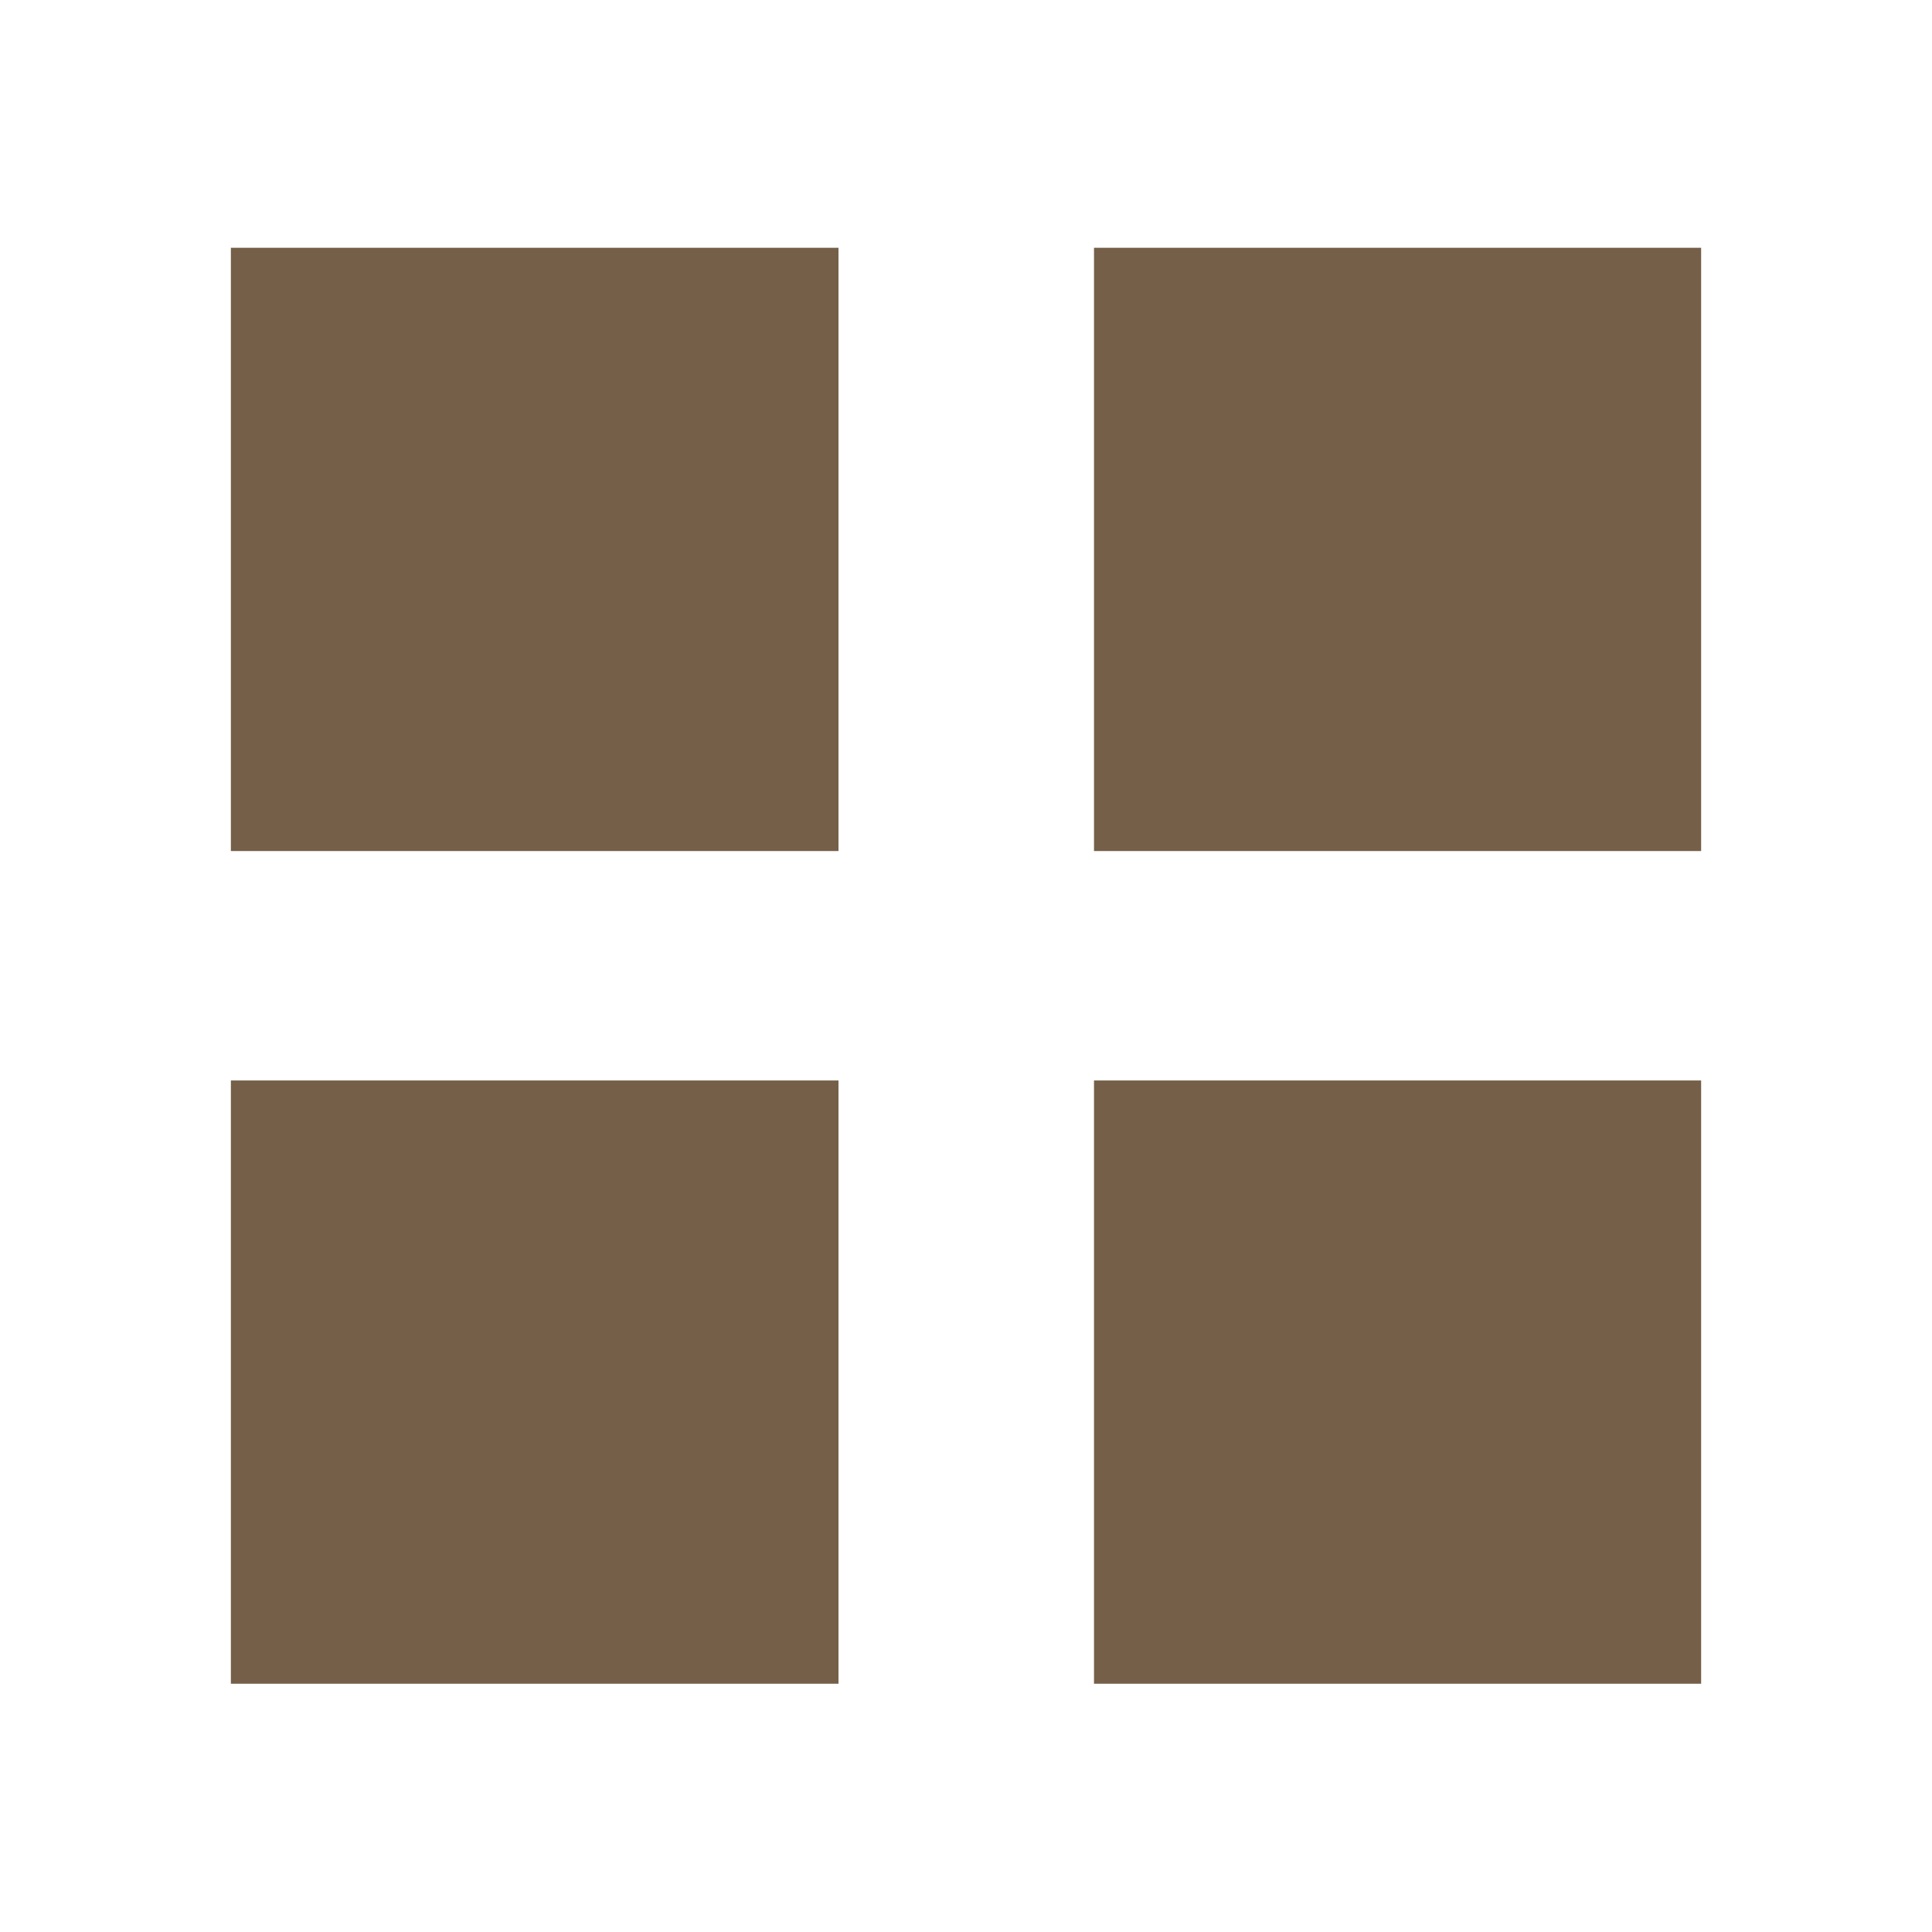
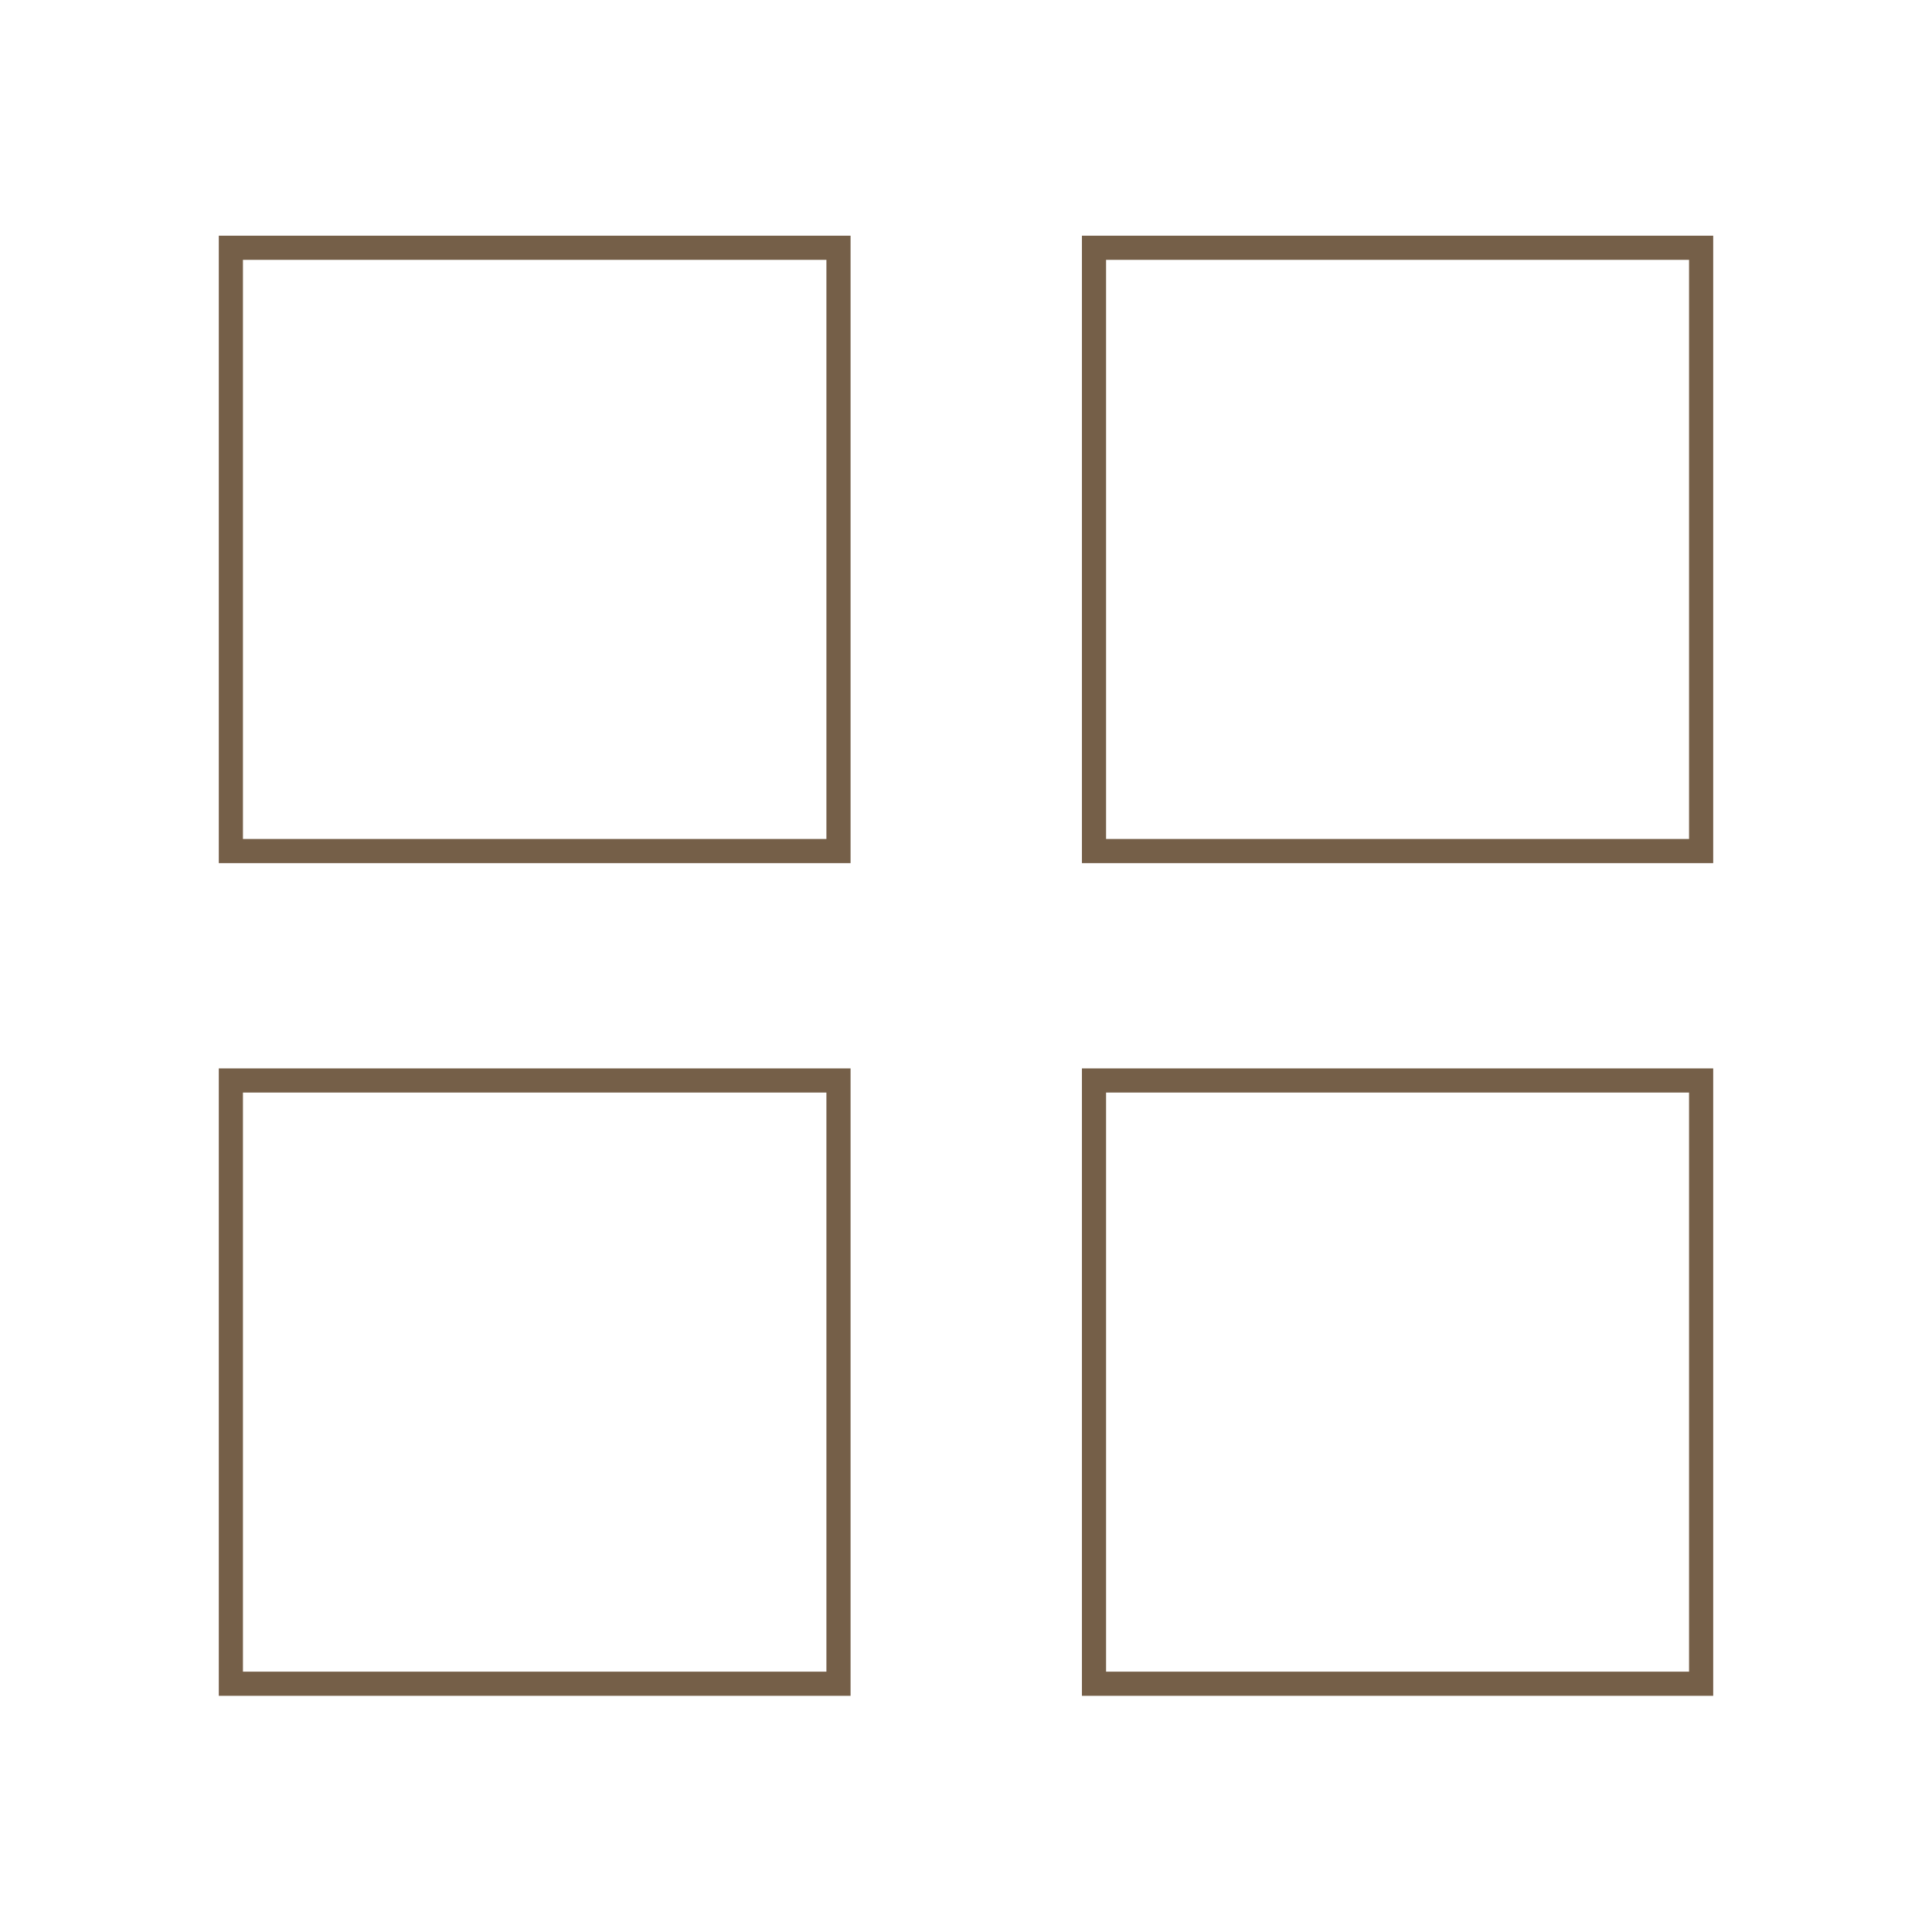
<svg xmlns="http://www.w3.org/2000/svg" version="1.1" id="Layer_1" x="0px" y="0px" viewBox="0 0 400 400" enable-background="new 0 0 400 400" xml:space="preserve">
  <g>
-     <rect x="47.8" y="51.3" fill="#755F48" width="125.8" height="124.9" />
-     <rect x="226.5" y="51.3" fill="#755F48" width="125.7" height="124.9" />
-     <rect x="47.8" y="223.7" fill="#755F48" width="125.8" height="124.9" />
-     <rect x="226.5" y="223.7" fill="#755F48" width="125.7" height="124.9" />
+     <rect x="47.8" y="51.3" fill="none" stroke="#755F48" stroke-width="5" stroke-miterlimit="10" width="125.8" height="124.9" />
+     <rect x="226.5" y="51.3" fill="none" stroke="#755F48" stroke-width="5" stroke-miterlimit="10" width="125.7" height="124.9" />
+     <rect x="47.8" y="223.7" fill="none" stroke="#755F48" stroke-width="5" stroke-miterlimit="10" width="125.8" height="124.9" />
+     <rect x="226.5" y="223.7" fill="none" stroke="#755F48" stroke-width="5" stroke-miterlimit="10" width="125.7" height="124.9" />
  </g>
</svg>
